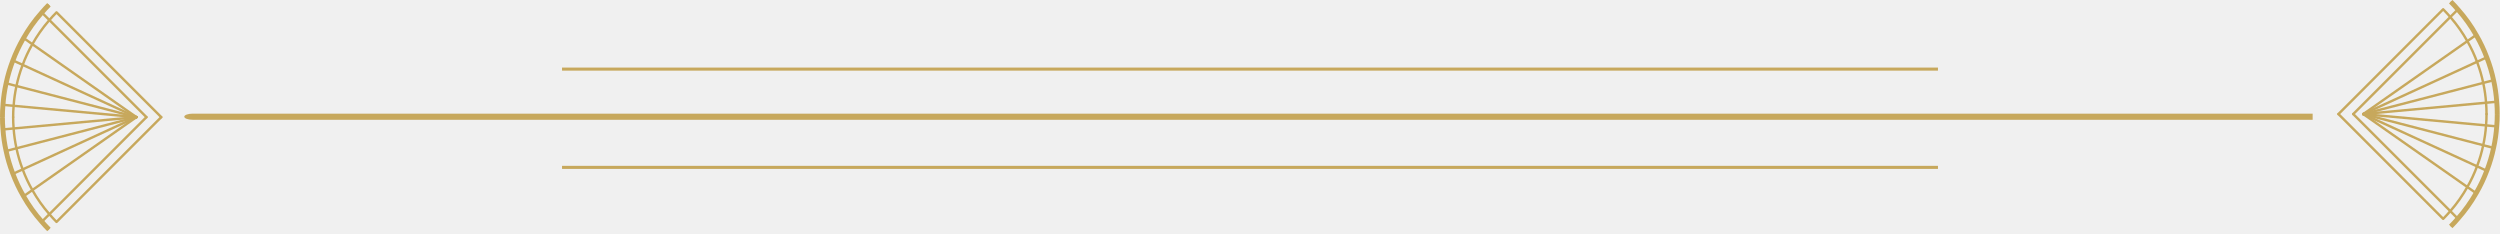
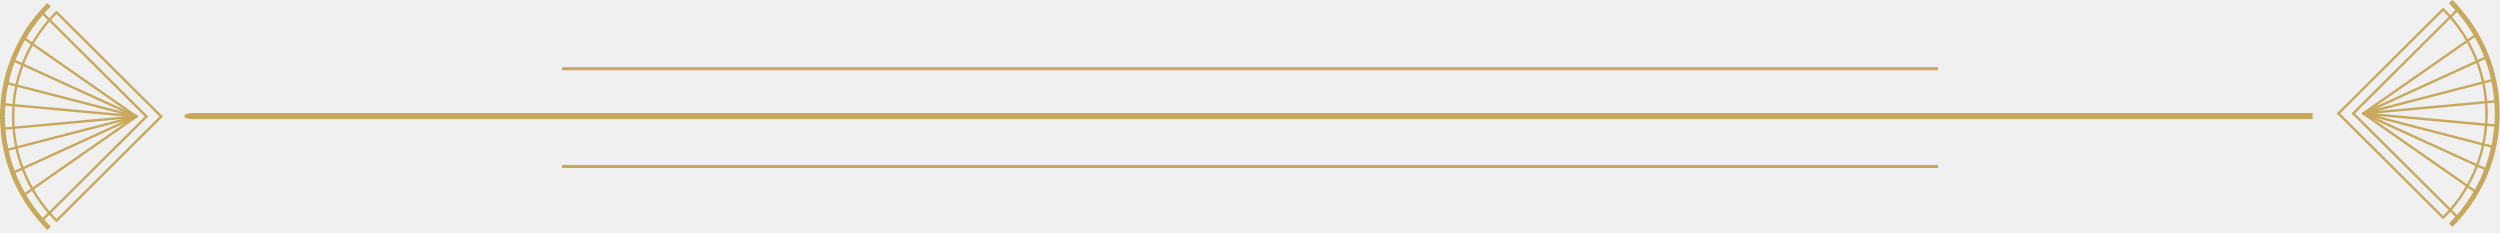
- <svg xmlns="http://www.w3.org/2000/svg" width="814" height="76" viewBox="0 0 814 76" fill="none">
-   <g clip-path="url(#clip0_153_50616)">
-     <path d="M62.787 39C61.248 39 60 38.552 60 38C60 37.448 61.248 37 62.787 37L753 37L753 39L62.787 39Z" fill="#C7A85C" />
-     <path d="M183 55L631 55L631 54L183 54L183 55Z" fill="#C7A85C" />
-     <path d="M183 23L631 23L631 22L183 22L183 23Z" fill="#C7A85C" />
-     <path d="M52.217 38.421C52.372 38.576 52.624 38.576 52.779 38.421C52.934 38.265 52.934 38.014 52.779 37.858L18.684 3.746C18.609 3.672 18.508 3.63 18.402 3.63C18.297 3.63 18.196 3.672 18.121 3.746C17.303 4.565 16.516 5.415 15.778 6.282V6.283C13.598 8.768 11.738 11.429 10.184 14.202V14.202C8.916 16.4 7.874 18.661 7.009 20.984V20.985C6.143 23.246 5.47 25.555 4.973 27.911V27.911C4.508 30.056 4.188 32.234 4.043 34.414C3.931 35.653 3.883 36.905 3.883 38.139C3.883 38.359 4.061 38.537 4.281 38.537C4.5 38.537 4.678 38.359 4.678 38.139C4.678 36.925 4.725 35.697 4.835 34.486C4.835 34.483 4.836 34.479 4.836 34.476C4.969 32.468 5.254 30.459 5.666 28.474L5.751 28.077L5.751 28.075C6.209 25.902 6.82 23.771 7.596 21.683L7.753 21.265L7.754 21.262C8.553 19.118 9.503 17.031 10.644 15L10.875 14.595L10.877 14.591C12.311 12.033 14.008 9.573 15.981 7.263L16.379 6.802L16.383 6.798C17.023 6.047 17.7 5.308 18.403 4.591L52.217 38.421Z" fill="#C7A85C" />
-     <path d="M44.191 38.465C44.371 38.591 44.619 38.547 44.745 38.368C44.871 38.188 44.827 37.94 44.647 37.814L10.784 14.089C10.771 14.077 10.758 14.065 10.743 14.055L7.921 12.069C7.765 11.925 7.522 11.928 7.37 12.079C7.215 12.235 7.215 12.486 7.37 12.642L7.386 12.658L7.412 12.681C7.42 12.688 7.429 12.695 7.439 12.701L10.261 14.688C10.274 14.7 10.287 14.712 10.302 14.722L44.191 38.465Z" fill="#C7A85C" />
-     <path d="M44.254 38.5C44.453 38.592 44.689 38.505 44.781 38.305C44.873 38.106 44.785 37.87 44.586 37.778L7.547 20.762C7.526 20.751 7.503 20.744 7.479 20.738L4.416 19.337C4.26 19.225 4.043 19.239 3.904 19.379C3.748 19.534 3.748 19.785 3.904 19.941L3.919 19.957L3.946 19.981C3.973 20.004 4.003 20.022 4.035 20.037L7.2 21.484L7.24 21.5C7.248 21.503 7.256 21.505 7.265 21.507L44.254 38.5Z" fill="#C7A85C" />
-     <path d="M44.361 38.532C44.56 38.563 44.754 38.438 44.806 38.239C44.861 38.026 44.733 37.809 44.521 37.754L5.463 27.608C5.445 27.603 5.427 27.601 5.409 27.598L2.092 26.733C2.059 26.725 2.026 26.721 1.992 26.721H1.976C1.756 26.721 1.578 26.898 1.578 27.118C1.578 27.322 1.732 27.49 1.93 27.513L5.247 28.378L5.297 28.387C5.298 28.387 5.3 28.388 5.301 28.388L44.321 38.524L44.361 38.532Z" fill="#C7A85C" />
-     <path d="M44.383 38.535C44.602 38.556 44.795 38.395 44.816 38.176C44.836 37.957 44.675 37.764 44.456 37.743L4.476 34.054C4.464 34.053 4.452 34.052 4.439 34.052H4.426L1.009 33.736C0.997 33.735 0.985 33.734 0.973 33.734H0.941C0.721 33.734 0.543 33.912 0.543 34.132C0.543 34.351 0.721 34.529 0.941 34.529H0.954L4.371 34.846L4.408 34.848H4.424L44.383 38.535Z" fill="#C7A85C" />
-     <path d="M47.398 38.42C47.554 38.575 47.806 38.575 47.961 38.42C48.116 38.265 48.116 38.013 47.961 37.858L16.362 6.258L13.896 3.794L13.849 3.746C13.694 3.59 13.442 3.59 13.286 3.746C13.131 3.901 13.131 4.153 13.286 4.308L47.398 38.42Z" fill="#C7A85C" />
-     <path d="M1.194 38.135C1.178 36.814 1.241 35.493 1.367 34.17L1.368 34.164L1.368 34.159C1.516 31.971 1.816 29.797 2.282 27.638L2.377 27.206L2.378 27.203L2.379 27.199C2.866 24.85 3.548 22.541 4.398 20.272L4.571 19.819L4.572 19.816C5.444 17.495 6.511 15.215 7.758 13.015L8.01 12.576L8.012 12.573C9.602 9.776 11.487 7.099 13.696 4.583L13.911 4.34L13.915 4.335L13.92 4.33C14.625 3.483 15.412 2.65 16.218 1.843L15.655 1.281C14.839 2.097 14.035 2.95 13.309 3.821C10.972 6.447 8.986 9.25 7.321 12.18C5.944 14.55 4.774 17.017 3.829 19.533C2.884 21.982 2.131 24.482 1.601 27.031C1.073 29.37 0.736 31.724 0.576 34.094L0.53 34.6C0.432 35.78 0.385 36.961 0.399 38.144L1.194 38.135Z" fill="#C7A85C" />
-     <path d="M1.592 38.13C1.579 36.988 1.625 35.845 1.72 34.699L1.764 34.207L1.766 34.185C1.912 32.016 2.21 29.861 2.672 27.721L2.766 27.293L2.769 27.279C3.284 24.797 4.019 22.358 4.943 19.962L4.944 19.959L4.945 19.955C5.81 17.654 6.868 15.392 8.105 13.21L8.355 12.775L8.357 12.772L8.359 12.769C9.935 9.995 11.805 7.34 13.996 4.845L14.209 4.603L14.218 4.594L14.226 4.584C14.921 3.75 15.698 2.925 16.499 2.124L15.375 1C14.558 1.817 13.749 2.674 13.016 3.553C10.66 6.2 8.659 9.024 6.98 11.977C5.592 14.367 4.412 16.853 3.459 19.39C2.508 21.855 1.749 24.373 1.215 26.943C0.714 29.159 0.384 31.387 0.212 33.629L0.179 34.078C0.051 35.431 -0.014 36.788 0.002 38.148L1.592 38.13Z" fill="#C7A85C" />
-     <path d="M3.883 38.139C3.883 39.373 3.93 40.626 4.043 41.864H4.043C4.188 44.044 4.508 46.223 4.973 48.367C5.47 50.724 6.144 53.035 7.01 55.297C7.876 57.621 8.918 59.882 10.186 62.08C11.741 64.853 13.601 67.515 15.782 70C16.519 70.866 17.304 71.715 18.121 72.531L18.151 72.559C18.308 72.686 18.538 72.677 18.684 72.531L52.779 38.42C52.934 38.264 52.934 38.012 52.779 37.857C52.624 37.702 52.372 37.702 52.217 37.858L18.403 71.686C17.7 70.97 17.023 70.231 16.383 69.48C16.382 69.479 16.381 69.477 16.379 69.476C14.236 67.032 12.407 64.415 10.877 61.687C10.876 61.686 10.876 61.684 10.875 61.683C9.63 59.525 8.606 57.303 7.754 55.016L7.753 55.013C6.902 52.791 6.24 50.521 5.751 48.203L5.751 48.201C5.293 46.087 4.978 43.943 4.836 41.802C4.836 41.799 4.835 41.796 4.835 41.792C4.725 40.581 4.678 39.353 4.678 38.139C4.678 37.919 4.5 37.741 4.281 37.741C4.061 37.741 3.883 37.919 3.883 38.139Z" fill="#C7A85C" />
-     <path d="M7.37 64.199C7.522 64.35 7.764 64.354 7.92 64.21L10.743 62.224L10.77 62.203C10.775 62.199 10.78 62.194 10.784 62.19L44.647 38.465C44.827 38.339 44.871 38.091 44.745 37.911C44.619 37.731 44.371 37.688 44.191 37.814L10.302 61.557C10.287 61.567 10.274 61.579 10.261 61.591L7.438 63.577C7.42 63.59 7.402 63.605 7.386 63.621L7.37 63.637L7.343 63.667C7.216 63.823 7.225 64.054 7.37 64.199Z" fill="#C7A85C" />
-     <path d="M44.586 38.501C44.785 38.409 44.873 38.173 44.781 37.973C44.689 37.774 44.453 37.687 44.254 37.778L44.586 38.501ZM3.904 56.9C4.044 57.04 4.262 57.053 4.417 56.941L7.481 55.54C7.504 55.534 7.526 55.527 7.548 55.517L44.586 38.501L44.254 37.778L7.266 54.771C7.244 54.777 7.221 54.785 7.2 54.794L4.035 56.241C3.992 56.261 3.953 56.288 3.919 56.322L3.904 56.337L3.876 56.368C3.749 56.524 3.758 56.754 3.904 56.9Z" fill="#C7A85C" />
-     <path d="M1.992 49.558L2.042 49.554C2.059 49.552 2.076 49.549 2.092 49.545L5.41 48.68C5.428 48.678 5.446 48.675 5.463 48.67L44.521 38.524C44.733 38.469 44.861 38.252 44.806 38.039C44.754 37.84 44.56 37.715 44.361 37.746L44.321 37.755L5.3 47.891C5.282 47.893 5.264 47.896 5.247 47.9L1.928 48.766C1.731 48.789 1.578 48.956 1.578 49.16C1.578 49.38 1.756 49.558 1.976 49.558H1.992Z" fill="#C7A85C" />
-     <path d="M0.973 42.544L1.009 42.543L4.426 42.226H4.439C4.452 42.226 4.464 42.226 4.476 42.224L44.456 38.535L44.496 38.529C44.694 38.491 44.835 38.308 44.816 38.103C44.795 37.884 44.602 37.723 44.383 37.743L4.421 41.431H4.408C4.395 41.431 4.383 41.432 4.371 41.433L0.954 41.749H0.941C0.721 41.749 0.543 41.927 0.543 42.147C0.543 42.366 0.721 42.544 0.941 42.544H0.973Z" fill="#C7A85C" />
-     <path d="M13.286 72.533C13.432 72.678 13.662 72.688 13.819 72.56L13.849 72.533L47.961 38.421L47.988 38.391C48.116 38.234 48.106 38.004 47.961 37.858C47.815 37.713 47.585 37.704 47.429 37.831L47.399 37.858L13.286 71.971L13.259 72.001C13.132 72.157 13.141 72.387 13.286 72.533Z" fill="#C7A85C" />
-     <path d="M16.218 74.435C15.412 73.629 14.625 72.795 13.92 71.949L13.915 71.944L13.911 71.939C11.609 69.353 9.653 66.593 8.012 63.706L8.011 63.703C6.654 61.368 5.503 58.939 4.572 56.463L4.571 56.459C3.64 54.045 2.899 51.585 2.378 49.08L2.377 49.073C1.857 46.772 1.526 44.454 1.368 42.12L1.368 42.114L1.367 42.109C1.241 40.786 1.178 39.464 1.194 38.144L0.399 38.135C0.383 39.486 0.447 40.837 0.576 42.185C0.736 44.554 1.073 46.909 1.601 49.248C2.131 51.797 2.884 54.297 3.829 56.746C4.775 59.262 5.945 61.73 7.323 64.102C8.988 67.031 10.972 69.832 13.309 72.458C14.034 73.329 14.839 74.181 15.655 74.998L16.218 74.435Z" fill="#C7A85C" />
-     <path d="M16.499 74.155C15.698 73.353 14.921 72.529 14.226 71.695L14.218 71.685L14.209 71.675C11.926 69.11 9.986 66.373 8.359 63.51L8.357 63.507L8.355 63.503C7.01 61.187 5.868 58.779 4.945 56.323L4.944 56.32L4.943 56.317C4.019 53.921 3.284 51.482 2.768 48.999L2.767 48.992L2.765 48.985C2.25 46.705 1.922 44.408 1.766 42.094L1.765 42.083L1.764 42.072C1.639 40.761 1.577 39.454 1.592 38.149L0.002 38.13C-0.014 39.49 0.051 40.848 0.179 42.201C0.341 44.59 0.679 46.964 1.211 49.322C1.713 51.736 2.412 54.103 3.283 56.425L3.459 56.889C4.412 59.425 5.592 61.912 6.98 64.302C8.657 67.252 10.657 70.075 13.01 72.72C13.745 73.601 14.556 74.46 15.375 75.279L16.499 74.155Z" fill="#C7A85C" />
-     <path d="M761.68 37.421C761.524 37.576 761.273 37.576 761.117 37.421C760.962 37.265 760.962 37.014 761.117 36.858L795.213 2.746C795.287 2.672 795.389 2.63 795.494 2.63C795.6 2.63 795.701 2.672 795.775 2.746C796.594 3.565 797.38 4.415 798.119 5.282V5.283C800.298 7.768 802.158 10.429 803.713 13.202V13.202C804.98 15.4 806.022 17.661 806.888 19.984V19.985C807.753 22.246 808.427 24.555 808.924 26.911V26.911C809.388 29.056 809.708 31.234 809.853 33.414C809.966 34.653 810.014 35.905 810.014 37.139C810.014 37.359 809.836 37.537 809.616 37.537C809.396 37.537 809.218 37.359 809.218 37.139C809.218 35.925 809.172 34.697 809.061 33.486C809.061 33.483 809.061 33.479 809.061 33.476C808.927 31.468 808.642 29.459 808.23 27.474L808.146 27.077L808.146 27.075C807.687 24.902 807.077 22.771 806.301 20.683L806.143 20.265L806.142 20.262C805.344 18.118 804.393 16.031 803.252 14L803.022 13.595L803.019 13.591C801.585 11.033 799.888 8.573 797.915 6.263L797.517 5.802L797.513 5.798C796.874 5.047 796.197 4.308 795.493 3.591L761.68 37.421Z" fill="#C7A85C" />
-     <path d="M769.705 37.465C769.526 37.591 769.278 37.547 769.152 37.368C769.026 37.188 769.069 36.94 769.249 36.814L803.112 13.089C803.125 13.077 803.139 13.065 803.153 13.055L805.975 11.069C806.131 10.925 806.375 10.928 806.526 11.079C806.681 11.235 806.681 11.486 806.526 11.642L806.51 11.658L806.485 11.681C806.476 11.688 806.467 11.695 806.458 11.701L803.636 13.688C803.623 13.7 803.609 13.712 803.595 13.722L769.705 37.465Z" fill="#C7A85C" />
-     <path d="M769.643 37.5C769.443 37.592 769.207 37.505 769.116 37.305C769.024 37.106 769.111 36.87 769.311 36.778L806.349 19.762C806.371 19.751 806.394 19.744 806.417 19.738L809.481 18.337C809.636 18.225 809.853 18.239 809.993 18.379C810.148 18.534 810.148 18.785 809.993 18.941L809.977 18.957L809.951 18.981C809.924 19.004 809.893 19.022 809.861 19.037L806.696 20.484L806.657 20.5C806.649 20.503 806.64 20.505 806.632 20.507L769.643 37.5Z" fill="#C7A85C" />
-     <path d="M769.536 37.532C769.336 37.563 769.142 37.438 769.09 37.239C769.035 37.026 769.163 36.809 769.376 36.754L808.433 26.608C808.451 26.603 808.469 26.601 808.487 26.598L811.804 25.733C811.837 25.725 811.871 25.721 811.905 25.721H811.921C812.14 25.721 812.318 25.898 812.318 26.118C812.318 26.322 812.164 26.49 811.966 26.513L808.649 27.378L808.599 27.387C808.598 27.387 808.597 27.388 808.595 27.388L769.575 37.524L769.536 37.532Z" fill="#C7A85C" />
-     <path d="M769.513 37.535C769.295 37.556 769.101 37.395 769.081 37.176C769.061 36.957 769.222 36.764 769.44 36.743L809.421 33.054C809.433 33.053 809.445 33.052 809.457 33.052H809.47L812.887 32.736C812.899 32.735 812.912 32.734 812.924 32.734H812.956C813.175 32.734 813.353 32.912 813.354 33.132C813.354 33.351 813.175 33.529 812.956 33.529H812.942L809.525 33.846L809.489 33.848H809.472L769.513 37.535Z" fill="#C7A85C" />
-     <path d="M766.498 37.42C766.343 37.575 766.091 37.575 765.936 37.42C765.78 37.265 765.78 37.013 765.936 36.858L797.535 5.258L800 2.794L800.048 2.746C800.203 2.59 800.455 2.59 800.61 2.746C800.765 2.901 800.765 3.153 800.61 3.308L766.498 37.42Z" fill="#C7A85C" />
-     <path d="M812.702 37.135C812.718 35.814 812.655 34.493 812.529 33.17L812.529 33.164L812.528 33.159C812.38 30.971 812.08 28.797 811.615 26.638L811.519 26.206L811.519 26.203L811.518 26.199C811.03 23.85 810.349 21.541 809.498 19.272L809.326 18.819L809.324 18.816C808.452 16.495 807.386 14.215 806.138 12.015L805.886 11.576L805.884 11.573C804.295 8.776 802.41 6.099 800.2 3.583L799.985 3.34L799.981 3.335L799.977 3.33C799.271 2.483 798.485 1.65 797.679 0.843L798.242 0.281C799.057 1.097 799.862 1.95 800.588 2.821C802.925 5.447 804.91 8.25 806.576 11.18C807.953 13.55 809.122 16.017 810.068 18.533C811.012 20.982 811.766 23.482 812.295 26.031C812.824 28.37 813.16 30.724 813.321 33.094L813.366 33.6C813.464 34.78 813.512 35.961 813.498 37.144L812.702 37.135Z" fill="#C7A85C" />
-     <path d="M812.304 37.13C812.318 35.988 812.272 34.845 812.176 33.699L812.132 33.207L812.131 33.185C811.984 31.015 811.687 28.861 811.225 26.721L811.131 26.293L811.128 26.279C810.613 23.797 809.878 21.358 808.954 18.962L808.953 18.959L808.951 18.955C808.086 16.654 807.029 14.392 805.791 12.21L805.541 11.775L805.54 11.772L805.538 11.769C803.961 8.995 802.092 6.34 799.9 3.845L799.687 3.603L799.679 3.594L799.67 3.584C798.975 2.75 798.198 1.925 797.397 1.124L798.522 -4.78621e-05C799.338 0.817 800.147 1.674 800.881 2.553C803.237 5.2 805.238 8.024 806.916 10.977C808.305 13.367 809.484 15.853 810.438 18.39C811.389 20.855 812.148 23.373 812.682 25.943C813.183 28.159 813.512 30.387 813.685 32.629L813.717 33.078C813.846 34.431 813.91 35.788 813.894 37.148L812.304 37.13Z" fill="#C7A85C" />
-     <path d="M810.014 37.139C810.014 38.373 809.966 39.626 809.853 40.864H809.853C809.708 43.044 809.388 45.223 808.924 47.367C808.426 49.724 807.753 52.035 806.886 54.297C806.021 56.621 804.978 58.882 803.711 61.08C802.155 63.853 800.295 66.515 798.115 69C797.378 69.866 796.592 70.715 795.775 71.531L795.745 71.559C795.589 71.686 795.358 71.677 795.213 71.531L761.117 37.42C760.962 37.264 760.962 37.012 761.117 36.857C761.273 36.702 761.524 36.702 761.68 36.858L795.493 70.686C796.197 69.97 796.874 69.231 797.513 68.48C797.514 68.479 797.516 68.477 797.517 68.476C799.661 66.032 801.49 63.415 803.019 60.687C803.02 60.686 803.021 60.684 803.022 60.683C804.266 58.525 805.29 56.303 806.142 54.016L806.143 54.013C806.995 51.791 807.657 49.521 808.146 47.203L808.146 47.201C808.604 45.087 808.918 42.943 809.061 40.802C809.061 40.799 809.061 40.796 809.061 40.792C809.172 39.581 809.218 38.353 809.218 37.139C809.218 36.919 809.396 36.741 809.616 36.741C809.836 36.741 810.014 36.919 810.014 37.139Z" fill="#C7A85C" />
-     <path d="M806.526 63.199C806.375 63.35 806.132 63.354 805.976 63.21L803.153 61.224L803.126 61.203C803.121 61.199 803.117 61.194 803.112 61.19L769.249 37.465C769.069 37.339 769.026 37.091 769.152 36.911C769.278 36.731 769.525 36.688 769.705 36.814L803.595 60.557C803.609 60.567 803.622 60.579 803.635 60.591L806.458 62.577C806.477 62.59 806.494 62.605 806.51 62.621L806.526 62.637L806.553 62.667C806.681 62.823 806.672 63.054 806.526 63.199Z" fill="#C7A85C" />
-     <path d="M769.311 37.501C769.111 37.409 769.024 37.173 769.115 36.973C769.207 36.774 769.443 36.687 769.643 36.778L769.311 37.501ZM809.993 55.9C809.853 56.04 809.635 56.053 809.48 55.941L806.415 54.54C806.393 54.534 806.37 54.527 806.349 54.517L769.311 37.501L769.643 36.778L806.63 53.771C806.653 53.777 806.675 53.785 806.696 53.794L809.861 55.241C809.904 55.261 809.943 55.288 809.977 55.322L809.993 55.337L810.02 55.368C810.148 55.524 810.138 55.754 809.993 55.9Z" fill="#C7A85C" />
-     <path d="M811.905 48.558L811.854 48.554C811.837 48.552 811.821 48.549 811.804 48.545L808.486 47.68C808.469 47.678 808.451 47.675 808.433 47.67L769.376 37.524C769.163 37.469 769.035 37.252 769.09 37.039C769.142 36.84 769.336 36.715 769.536 36.746L769.575 36.755L808.596 46.891C808.614 46.893 808.632 46.896 808.65 46.9L811.968 47.766C812.165 47.789 812.318 47.956 812.318 48.16C812.318 48.38 812.14 48.558 811.921 48.558H811.905Z" fill="#C7A85C" />
-     <path d="M812.924 41.544L812.887 41.543L809.471 41.226H809.457C809.445 41.226 809.433 41.226 809.421 41.224L769.44 37.535L769.4 37.529C769.202 37.491 769.062 37.308 769.081 37.103C769.101 36.884 769.295 36.723 769.513 36.743L809.476 40.431H809.489C809.501 40.431 809.513 40.432 809.526 40.433L812.942 40.749H812.956C813.175 40.749 813.354 40.927 813.354 41.147C813.354 41.366 813.175 41.544 812.956 41.544H812.924Z" fill="#C7A85C" />
-     <path d="M800.61 71.533C800.464 71.678 800.234 71.688 800.078 71.56L800.048 71.533L765.936 37.421L765.908 37.391C765.781 37.234 765.79 37.004 765.936 36.858C766.081 36.713 766.312 36.704 766.468 36.831L766.498 36.858L800.61 70.971L800.637 71.001C800.765 71.157 800.756 71.387 800.61 71.533Z" fill="#C7A85C" />
-     <path d="M797.679 73.435C798.485 72.629 799.271 71.795 799.977 70.949L799.981 70.944L799.985 70.939C802.288 68.353 804.244 65.593 805.884 62.706L805.886 62.703C807.242 60.368 808.394 57.939 809.324 55.463L809.326 55.459C810.257 53.045 810.998 50.585 811.518 48.08L811.52 48.073C812.04 45.772 812.371 43.454 812.528 41.12L812.529 41.114L812.529 41.109C812.655 39.786 812.718 38.464 812.702 37.144L813.498 37.135C813.514 38.486 813.45 39.837 813.321 41.185C813.16 43.554 812.824 45.909 812.295 48.248C811.765 50.797 811.012 53.297 810.068 55.746C809.122 58.262 807.952 60.73 806.574 63.102C804.909 66.031 802.924 68.832 800.588 71.458C799.862 72.329 799.057 73.181 798.242 73.998L797.679 73.435Z" fill="#C7A85C" />
-     <path d="M797.397 73.155C798.198 72.353 798.975 71.529 799.67 70.695L799.679 70.685L799.687 70.675C801.971 68.11 803.91 65.373 805.538 62.51L805.54 62.507L805.541 62.503C806.887 60.187 808.029 57.779 808.951 55.323L808.953 55.32L808.954 55.317C809.878 52.921 810.612 50.482 811.128 47.999L811.129 47.992L811.131 47.985C811.646 45.705 811.974 43.408 812.131 41.094L812.132 41.083L812.132 41.072C812.257 39.761 812.32 38.454 812.304 37.149L813.894 37.13C813.91 38.49 813.846 39.848 813.717 41.201C813.556 43.59 813.217 45.964 812.685 48.322C812.184 50.736 811.484 53.103 810.614 55.425L810.438 55.889C809.484 58.425 808.305 60.912 806.916 63.302C805.239 66.252 803.24 69.075 800.886 71.72C800.151 72.601 799.34 73.46 798.522 74.279L797.397 73.155Z" fill="#C7A85C" />
+ <svg xmlns="http://www.w3.org/2000/svg" width="140" height="13" viewBox="0 0 140 13" fill="none">
+   <g clip-path="url(#clip0_155_50747)">
+     <path d="M10.8 6.671C10.535 6.671 10.32 6.594 10.32 6.5C10.32 6.405 10.535 6.329 10.8 6.329L129.509 6.329L129.509 6.671L10.8 6.671Z" fill="#C7A85C" />
+     <path d="M31.475 9.408L108.526 9.408L108.526 9.237L31.475 9.237L31.475 9.408Z" fill="#C7A85C" />
+     <path d="M31.475 3.934L108.526 3.934L108.526 3.763L31.475 3.763L31.475 3.934Z" fill="#C7A85C" />
+     <path d="M8.981 6.572C9.008 6.598 9.051 6.598 9.078 6.572C9.104 6.545 9.104 6.502 9.078 6.476L3.214 0.641C3.201 0.628 3.183 0.621 3.165 0.621C3.147 0.621 3.13 0.628 3.117 0.641C2.976 0.781 2.841 0.926 2.714 1.075V1.075C2.339 1.5 2.019 1.955 1.752 2.429V2.429C1.534 2.805 1.354 3.192 1.206 3.589V3.589C1.057 3.976 0.941 4.371 0.855 4.774V4.774C0.776 5.141 0.721 5.514 0.696 5.887C0.676 6.098 0.668 6.313 0.668 6.524C0.668 6.561 0.699 6.592 0.736 6.592C0.774 6.592 0.805 6.561 0.805 6.524C0.805 6.316 0.813 6.106 0.832 5.899C0.832 5.898 0.832 5.898 0.832 5.897C0.855 5.554 0.904 5.21 0.975 4.87L0.989 4.803L0.989 4.802C1.068 4.431 1.173 4.066 1.307 3.709L1.334 3.637L1.334 3.637C1.471 3.27 1.635 2.913 1.831 2.566L1.871 2.496L1.871 2.496C2.118 2.058 2.409 1.637 2.749 1.242L2.817 1.164L2.818 1.163C2.928 1.034 3.044 0.908 3.165 0.785L8.981 6.572Z" fill="#C7A85C" />
+     <path d="M7.601 6.579C7.632 6.601 7.674 6.594 7.696 6.563C7.718 6.532 7.71 6.49 7.679 6.468L1.855 2.41C1.853 2.408 1.851 2.406 1.848 2.404L1.363 2.064C1.336 2.04 1.294 2.04 1.268 2.066C1.241 2.093 1.241 2.136 1.268 2.162L1.271 2.165L1.275 2.169C1.277 2.17 1.278 2.171 1.28 2.173L1.765 2.512C1.767 2.514 1.77 2.516 1.772 2.518L7.601 6.579Z" fill="#C7A85C" />
+     <path d="M7.61 6.586C7.645 6.601 7.685 6.586 7.701 6.552C7.717 6.518 7.702 6.478 7.667 6.462L1.297 3.551C1.293 3.55 1.289 3.548 1.285 3.547L0.759 3.308C0.732 3.289 0.694 3.291 0.67 3.315C0.644 3.341 0.644 3.384 0.67 3.411L0.673 3.414L0.678 3.418C0.682 3.422 0.688 3.425 0.693 3.427L1.237 3.675L1.244 3.678C1.246 3.678 1.247 3.678 1.249 3.679L7.61 6.586Z" fill="#C7A85C" />
+     <path d="M7.63 6.591C7.664 6.596 7.697 6.575 7.706 6.541C7.716 6.505 7.694 6.467 7.657 6.458L0.94 4.722C0.937 4.722 0.934 4.721 0.93 4.721L0.36 4.573C0.354 4.571 0.348 4.571 0.343 4.571H0.34C0.302 4.571 0.271 4.601 0.271 4.639C0.271 4.674 0.298 4.702 0.332 4.706L0.903 4.854L0.911 4.856C0.911 4.856 0.912 4.856 0.912 4.856L7.623 6.59L7.63 6.591Z" fill="#C7A85C" />
+     <path d="M7.634 6.591C7.671 6.595 7.705 6.567 7.708 6.53C7.712 6.493 7.684 6.459 7.646 6.456L0.77 5.825C0.768 5.825 0.766 5.825 0.764 5.825H0.762L0.174 5.771C0.172 5.77 0.17 5.77 0.168 5.77H0.162C0.124 5.77 0.094 5.801 0.094 5.838C0.094 5.876 0.124 5.906 0.162 5.906H0.164L0.752 5.96L0.758 5.961H0.761L7.634 6.591Z" fill="#C7A85C" />
+     <path d="M8.153 6.572C8.179 6.598 8.223 6.598 8.249 6.572C8.276 6.545 8.276 6.502 8.249 6.476L2.815 1.071L2.391 0.649L2.382 0.641C2.356 0.614 2.312 0.614 2.286 0.641C2.259 0.667 2.259 0.71 2.286 0.737L8.153 6.572Z" fill="#C7A85C" />
+     <path d="M0.206 6.523C0.203 6.297 0.214 6.071 0.235 5.845L0.235 5.844L0.235 5.843C0.261 5.468 0.313 5.097 0.393 4.727L0.409 4.653L0.409 4.653L0.409 4.652C0.493 4.25 0.61 3.856 0.757 3.467L0.786 3.39L0.787 3.389C0.937 2.992 1.12 2.602 1.335 2.226L1.378 2.151L1.378 2.15C1.652 1.672 1.976 1.214 2.356 0.784L2.393 0.742L2.393 0.741L2.394 0.74C2.516 0.596 2.651 0.453 2.789 0.315L2.693 0.219C2.552 0.359 2.414 0.504 2.289 0.653C1.887 1.103 1.546 1.582 1.259 2.083C1.022 2.489 0.821 2.911 0.659 3.341C0.496 3.76 0.367 4.187 0.276 4.623C0.185 5.024 0.127 5.426 0.099 5.832L0.091 5.918C0.075 6.12 0.066 6.322 0.069 6.524L0.206 6.523Z" fill="#C7A85C" />
+     <path d="M0.274 6.522C0.272 6.327 0.279 6.131 0.296 5.935L0.303 5.851L0.304 5.847C0.329 5.476 0.38 5.108 0.459 4.742L0.476 4.669L0.476 4.666C0.565 4.242 0.691 3.824 0.85 3.415L0.85 3.414L0.851 3.413C0.999 3.02 1.181 2.633 1.394 2.26L1.437 2.185L1.437 2.185L1.438 2.184C1.709 1.71 2.03 1.255 2.407 0.829L2.444 0.787L2.445 0.786L2.447 0.784C2.566 0.641 2.7 0.5 2.838 0.363L2.644 0.171C2.504 0.311 2.365 0.457 2.239 0.608C1.833 1.061 1.489 1.544 1.2 2.049C0.962 2.457 0.759 2.883 0.595 3.317C0.431 3.738 0.301 4.169 0.209 4.609C0.123 4.988 0.066 5.369 0.036 5.752L0.031 5.829C0.009 6.061 -0.002 6.293 0 6.525L0.274 6.522Z" fill="#C7A85C" />
+     <path d="M0.668 6.523C0.668 6.735 0.676 6.949 0.696 7.161H0.696C0.721 7.534 0.776 7.906 0.855 8.273C0.941 8.676 1.057 9.071 1.206 9.458C1.355 9.856 1.534 10.243 1.752 10.619C2.02 11.093 2.339 11.548 2.714 11.973C2.841 12.121 2.976 12.267 3.117 12.406L3.122 12.411C3.149 12.433 3.189 12.431 3.214 12.406L9.078 6.571C9.104 6.545 9.104 6.502 9.078 6.475C9.051 6.449 9.008 6.449 8.981 6.475L3.165 12.262C3.044 12.139 2.928 12.013 2.818 11.884C2.818 11.884 2.817 11.884 2.817 11.884C2.449 11.466 2.134 11.018 1.871 10.551C1.871 10.551 1.871 10.551 1.871 10.551C1.657 10.182 1.48 9.801 1.334 9.41L1.334 9.41C1.187 9.03 1.073 8.641 0.989 8.245L0.989 8.244C0.91 7.883 0.856 7.516 0.832 7.15C0.832 7.149 0.832 7.149 0.832 7.148C0.813 6.941 0.805 6.731 0.805 6.523C0.805 6.486 0.774 6.455 0.736 6.455C0.699 6.455 0.668 6.486 0.668 6.523Z" fill="#C7A85C" />
+     <path d="M1.268 10.981C1.294 11.007 1.336 11.008 1.363 10.983L1.848 10.643L1.853 10.64C1.854 10.639 1.854 10.638 1.855 10.637L7.679 6.579C7.71 6.558 7.718 6.515 7.696 6.484C7.674 6.454 7.632 6.446 7.601 6.468L1.772 10.529C1.77 10.531 1.767 10.533 1.765 10.535L1.28 10.875C1.277 10.877 1.274 10.88 1.271 10.882L1.268 10.885L1.263 10.89C1.241 10.917 1.243 10.956 1.268 10.981Z" fill="#C7A85C" />
+     <path d="M7.667 6.585C7.702 6.57 7.717 6.529 7.701 6.495C7.685 6.461 7.645 6.446 7.61 6.462L7.667 6.585ZM0.67 9.733C0.694 9.757 0.732 9.759 0.759 9.74L1.286 9.5C1.29 9.499 1.293 9.498 1.297 9.496L7.667 6.585L7.61 6.462L1.249 9.368C1.245 9.369 1.241 9.371 1.237 9.372L0.693 9.62C0.686 9.623 0.679 9.628 0.673 9.634L0.67 9.636L0.666 9.642C0.644 9.668 0.645 9.708 0.67 9.733Z" fill="#C7A85C" />
+     <path d="M0.343 8.477L0.351 8.476C0.354 8.476 0.357 8.475 0.36 8.474L0.931 8.326C0.934 8.326 0.937 8.325 0.94 8.325L7.657 6.589C7.694 6.58 7.716 6.543 7.706 6.506C7.697 6.472 7.664 6.451 7.63 6.456L7.623 6.458L0.912 8.191C0.909 8.192 0.905 8.192 0.902 8.193L0.332 8.341C0.298 8.345 0.271 8.374 0.271 8.409C0.271 8.446 0.302 8.477 0.34 8.477H0.343Z" fill="#C7A85C" />
+     <path d="M0.168 7.277L0.174 7.277L0.762 7.223H0.764C0.766 7.223 0.768 7.223 0.77 7.223L7.646 6.592L7.653 6.591C7.687 6.584 7.711 6.553 7.708 6.518C7.705 6.48 7.671 6.453 7.634 6.456L0.761 7.087H0.758C0.756 7.087 0.754 7.087 0.752 7.087L0.164 7.141H0.162C0.124 7.141 0.094 7.172 0.094 7.209C0.094 7.247 0.124 7.277 0.162 7.277H0.168Z" fill="#C7A85C" />
+     <path d="M2.286 12.407C2.311 12.432 2.35 12.433 2.377 12.412L2.382 12.407L8.249 6.572L8.254 6.567C8.276 6.54 8.274 6.501 8.249 6.476C8.224 6.451 8.185 6.449 8.158 6.471L8.153 6.476L2.286 12.311L2.281 12.316C2.259 12.342 2.261 12.382 2.286 12.407Z" fill="#C7A85C" />
+     <path d="M2.789 12.732C2.651 12.595 2.516 12.452 2.394 12.307L2.393 12.306L2.393 12.306C1.997 11.863 1.66 11.391 1.378 10.897L1.378 10.897C1.145 10.497 0.947 10.082 0.787 9.658L0.786 9.658C0.626 9.245 0.499 8.824 0.409 8.395L0.409 8.394C0.32 8.001 0.263 7.604 0.235 7.205L0.235 7.204L0.235 7.203C0.214 6.977 0.203 6.751 0.206 6.525L0.069 6.523C0.066 6.754 0.077 6.985 0.099 7.216C0.127 7.621 0.185 8.024 0.276 8.424C0.367 8.86 0.496 9.288 0.659 9.707C0.821 10.137 1.023 10.559 1.26 10.965C1.546 11.466 1.887 11.945 2.289 12.394C2.414 12.543 2.552 12.689 2.693 12.829L2.789 12.732Z" fill="#C7A85C" />
+     <path d="M2.838 12.684C2.7 12.547 2.566 12.406 2.447 12.263L2.445 12.262L2.444 12.26C2.051 11.821 1.718 11.353 1.438 10.863L1.437 10.863L1.437 10.862C1.206 10.466 1.009 10.054 0.851 9.634L0.85 9.634L0.85 9.633C0.691 9.223 0.565 8.806 0.476 8.381L0.476 8.38L0.476 8.379C0.387 7.989 0.331 7.596 0.304 7.2L0.304 7.198L0.303 7.196C0.282 6.972 0.271 6.748 0.274 6.525L0 6.522C-0.002 6.755 0.009 6.987 0.031 7.218C0.059 7.627 0.117 8.033 0.208 8.437C0.295 8.849 0.415 9.254 0.565 9.652L0.595 9.731C0.759 10.165 0.962 10.59 1.201 10.999C1.489 11.504 1.833 11.986 2.238 12.439C2.364 12.589 2.504 12.736 2.644 12.877L2.838 12.684Z" fill="#C7A85C" />
+     <path d="M131.001 6.401C130.975 6.428 130.931 6.428 130.905 6.401C130.878 6.374 130.878 6.331 130.905 6.305L136.769 0.47C136.782 0.457 136.799 0.45 136.817 0.45C136.835 0.45 136.853 0.457 136.866 0.47C137.006 0.61 137.142 0.755 137.269 0.904V0.904C137.644 1.329 137.963 1.784 138.231 2.258V2.258C138.449 2.634 138.628 3.021 138.777 3.418V3.418C138.926 3.805 139.042 4.2 139.127 4.603V4.603C139.207 4.97 139.262 5.343 139.287 5.716C139.306 5.927 139.314 6.142 139.314 6.353C139.314 6.39 139.284 6.421 139.246 6.421C139.208 6.421 139.178 6.39 139.178 6.353C139.178 6.145 139.17 5.935 139.151 5.728C139.151 5.727 139.151 5.727 139.151 5.726C139.128 5.383 139.079 5.039 139.008 4.7L138.993 4.632L138.993 4.631C138.914 4.26 138.809 3.895 138.676 3.538L138.649 3.467L138.649 3.466C138.511 3.099 138.348 2.742 138.152 2.395L138.112 2.325L138.111 2.325C137.865 1.887 137.573 1.467 137.234 1.071L137.165 0.993L137.165 0.992C137.054 0.863 136.938 0.737 136.817 0.614L131.001 6.401Z" fill="#C7A85C" />
+     <path d="M132.382 6.409C132.351 6.43 132.308 6.423 132.286 6.392C132.265 6.361 132.272 6.319 132.303 6.297L138.127 2.239C138.129 2.237 138.132 2.235 138.134 2.233L138.62 1.893C138.646 1.869 138.688 1.869 138.714 1.895C138.741 1.922 138.741 1.965 138.714 1.991L138.712 1.994L138.707 1.998C138.706 1.999 138.704 2.001 138.703 2.002L138.217 2.341C138.215 2.344 138.213 2.345 138.21 2.347L132.382 6.409Z" fill="#C7A85C" />
+     <path d="M132.372 6.415C132.338 6.43 132.297 6.415 132.282 6.381C132.266 6.347 132.281 6.307 132.315 6.291L138.685 3.38C138.689 3.379 138.693 3.377 138.697 3.376L139.224 3.137C139.251 3.118 139.288 3.12 139.312 3.144C139.339 3.17 139.339 3.213 139.312 3.24L139.309 3.243L139.305 3.247C139.3 3.251 139.295 3.254 139.289 3.257L138.745 3.504L138.738 3.507C138.737 3.507 138.735 3.508 138.734 3.508L132.372 6.415Z" fill="#C7A85C" />
+     <path d="M132.353 6.42C132.318 6.425 132.285 6.404 132.276 6.37C132.267 6.334 132.289 6.296 132.325 6.287L139.043 4.551C139.046 4.551 139.049 4.55 139.052 4.55L139.623 4.402C139.628 4.4 139.634 4.4 139.64 4.4H139.643C139.68 4.4 139.711 4.43 139.711 4.468C139.711 4.503 139.684 4.531 139.65 4.535L139.08 4.683L139.071 4.685C139.071 4.685 139.071 4.685 139.071 4.685L132.36 6.419L132.353 6.42Z" fill="#C7A85C" />
+     <path d="M132.349 6.421C132.311 6.424 132.278 6.397 132.274 6.359C132.271 6.322 132.298 6.289 132.336 6.285L139.212 5.654C139.214 5.654 139.216 5.654 139.219 5.654H139.221L139.808 5.6C139.811 5.599 139.813 5.599 139.815 5.599H139.82C139.858 5.599 139.889 5.63 139.889 5.667C139.889 5.705 139.858 5.735 139.82 5.735H139.818L139.23 5.789L139.224 5.79H139.221L132.349 6.421Z" fill="#C7A85C" />
+     <path d="M131.83 6.401C131.803 6.428 131.76 6.428 131.733 6.401C131.706 6.374 131.706 6.331 131.733 6.305L137.168 0.9L137.592 0.478L137.6 0.47C137.627 0.443 137.67 0.443 137.697 0.47C137.723 0.496 137.723 0.539 137.697 0.566L131.83 6.401Z" fill="#C7A85C" />
+     <path d="M139.777 6.352C139.78 6.126 139.769 5.9 139.747 5.674L139.747 5.673L139.747 5.672C139.722 5.298 139.67 4.926 139.59 4.556L139.573 4.483L139.573 4.482L139.573 4.481C139.489 4.08 139.372 3.685 139.226 3.297L139.196 3.219L139.196 3.218C139.046 2.821 138.862 2.431 138.648 2.055L138.605 1.98L138.604 1.979C138.331 1.501 138.007 1.043 137.627 0.613L137.59 0.571L137.589 0.57L137.588 0.57C137.467 0.425 137.332 0.282 137.193 0.144L137.29 0.048C137.43 0.188 137.568 0.333 137.693 0.482C138.095 0.932 138.437 1.411 138.723 1.912C138.96 2.318 139.161 2.74 139.324 3.17C139.486 3.589 139.616 4.017 139.707 4.453C139.798 4.853 139.856 5.255 139.883 5.661L139.891 5.747C139.908 5.949 139.916 6.151 139.914 6.354L139.777 6.352Z" fill="#C7A85C" />
+     <path d="M139.709 6.351C139.711 6.156 139.703 5.96 139.687 5.764L139.679 5.68L139.679 5.677C139.654 5.305 139.602 4.937 139.523 4.571L139.507 4.498L139.506 4.495C139.418 4.071 139.291 3.653 139.132 3.244L139.132 3.243L139.132 3.243C138.983 2.849 138.801 2.462 138.588 2.089L138.545 2.014L138.545 2.014L138.545 2.013C138.274 1.539 137.952 1.085 137.575 0.658L137.539 0.617L137.537 0.615L137.536 0.613C137.416 0.471 137.282 0.329 137.145 0.192L137.338 0C137.479 0.14 137.618 0.286 137.744 0.437C138.149 0.89 138.493 1.373 138.782 1.878C139.021 2.287 139.224 2.712 139.388 3.146C139.551 3.568 139.682 3.998 139.773 4.438C139.86 4.817 139.916 5.198 139.946 5.581L139.952 5.658C139.974 5.89 139.985 6.122 139.982 6.354L139.709 6.351Z" fill="#C7A85C" />
+     <path d="M139.314 6.352C139.314 6.564 139.306 6.778 139.287 6.99H139.287C139.262 7.363 139.207 7.735 139.127 8.102C139.041 8.505 138.926 8.9 138.777 9.287C138.628 9.685 138.448 10.072 138.23 10.448C137.963 10.922 137.643 11.377 137.268 11.802C137.141 11.95 137.006 12.096 136.866 12.235L136.86 12.24C136.834 12.262 136.794 12.26 136.769 12.235L130.905 6.401C130.878 6.374 130.878 6.331 130.905 6.304C130.932 6.278 130.975 6.278 131.001 6.304L136.817 12.091C136.938 11.968 137.054 11.842 137.165 11.713C137.165 11.713 137.165 11.713 137.165 11.713C137.534 11.295 137.848 10.847 138.111 10.38C138.112 10.38 138.112 10.38 138.112 10.38C138.326 10.011 138.502 9.631 138.649 9.239L138.649 9.239C138.795 8.859 138.909 8.47 138.993 8.074L138.993 8.074C139.072 7.712 139.126 7.345 139.151 6.979C139.151 6.979 139.151 6.978 139.151 6.977C139.17 6.77 139.178 6.56 139.178 6.352C139.178 6.315 139.208 6.284 139.246 6.284C139.284 6.284 139.314 6.315 139.314 6.352Z" fill="#C7A85C" />
+     <path d="M138.714 10.81C138.688 10.836 138.647 10.837 138.62 10.812L138.134 10.472L138.13 10.469C138.129 10.468 138.128 10.467 138.127 10.466L132.303 6.408C132.272 6.387 132.265 6.344 132.286 6.314C132.308 6.283 132.351 6.275 132.382 6.297L138.21 10.358C138.213 10.36 138.215 10.362 138.217 10.364L138.703 10.704C138.706 10.706 138.709 10.709 138.712 10.711L138.714 10.714L138.719 10.719C138.741 10.746 138.739 10.785 138.714 10.81Z" fill="#C7A85C" />
+     <path d="M132.315 6.414C132.281 6.399 132.266 6.358 132.281 6.324C132.297 6.29 132.338 6.275 132.372 6.291L132.315 6.414ZM139.312 9.562C139.288 9.586 139.25 9.588 139.224 9.569L138.697 9.329C138.693 9.328 138.689 9.327 138.685 9.325L132.315 6.414L132.372 6.291L138.734 9.198C138.738 9.199 138.741 9.2 138.745 9.201L139.289 9.449C139.297 9.452 139.304 9.457 139.309 9.463L139.312 9.465L139.317 9.471C139.339 9.497 139.337 9.537 139.312 9.562Z" fill="#C7A85C" />
+     <path d="M139.64 8.306L139.631 8.305C139.628 8.305 139.625 8.304 139.623 8.303L139.052 8.155C139.049 8.155 139.046 8.155 139.043 8.154L132.325 6.418C132.289 6.409 132.267 6.372 132.276 6.335C132.285 6.301 132.318 6.28 132.353 6.285L132.36 6.287L139.071 8.021C139.074 8.021 139.077 8.021 139.08 8.022L139.651 8.17C139.685 8.174 139.711 8.203 139.711 8.238C139.711 8.275 139.68 8.306 139.643 8.306H139.64Z" fill="#C7A85C" />
+     <path d="M139.815 7.106L139.808 7.106L139.221 7.052H139.219C139.216 7.052 139.214 7.052 139.212 7.052L132.336 6.421L132.329 6.42C132.295 6.413 132.271 6.382 132.274 6.347C132.278 6.309 132.311 6.282 132.349 6.285L139.222 6.916H139.224C139.226 6.916 139.228 6.916 139.23 6.916L139.818 6.97H139.82C139.858 6.97 139.889 7.001 139.889 7.038C139.889 7.076 139.858 7.106 139.82 7.106H139.815Z" fill="#C7A85C" />
+     <path d="M137.697 12.236C137.672 12.261 137.632 12.262 137.605 12.241L137.6 12.236L131.733 6.401L131.728 6.396C131.706 6.369 131.708 6.33 131.733 6.305C131.758 6.28 131.798 6.278 131.825 6.3L131.83 6.305L137.697 12.14L137.701 12.145C137.723 12.172 137.722 12.211 137.697 12.236Z" fill="#C7A85C" />
+     <path d="M137.193 12.562C137.332 12.424 137.467 12.281 137.588 12.136L137.589 12.135L137.59 12.135C137.986 11.692 138.322 11.22 138.604 10.726L138.605 10.726C138.838 10.326 139.036 9.911 139.196 9.487L139.196 9.487C139.356 9.074 139.484 8.653 139.573 8.224L139.573 8.223C139.663 7.83 139.72 7.433 139.747 7.034L139.747 7.033L139.747 7.032C139.769 6.806 139.78 6.58 139.777 6.354L139.914 6.352C139.916 6.583 139.905 6.814 139.883 7.045C139.856 7.45 139.798 7.853 139.707 8.253C139.616 8.689 139.486 9.117 139.324 9.536C139.161 9.966 138.96 10.388 138.723 10.794C138.436 11.295 138.095 11.774 137.693 12.223C137.568 12.372 137.43 12.518 137.29 12.658L137.193 12.562Z" fill="#C7A85C" />
+     <path d="M137.145 12.513C137.282 12.376 137.416 12.235 137.536 12.092L137.537 12.091L137.539 12.089C137.931 11.65 138.265 11.182 138.545 10.693L138.545 10.692L138.545 10.691C138.777 10.295 138.973 9.883 139.132 9.463L139.132 9.463L139.132 9.462C139.291 9.052 139.418 8.635 139.506 8.21L139.507 8.209L139.507 8.208C139.595 7.818 139.652 7.425 139.679 7.029L139.679 7.027L139.679 7.025C139.701 6.801 139.711 6.578 139.709 6.354L139.982 6.351C139.985 6.584 139.974 6.816 139.952 7.048C139.924 7.456 139.866 7.862 139.774 8.266C139.688 8.678 139.568 9.083 139.418 9.481L139.388 9.56C139.224 9.994 139.021 10.419 138.782 10.828C138.493 11.333 138.15 11.815 137.745 12.268C137.618 12.419 137.479 12.566 137.338 12.706L137.145 12.513Z" fill="#C7A85C" />
  </g>
  <defs>
-     <clipPath id="clip0_153_50616">
-       <rect width="814" height="76" fill="white" />
+     <clipPath id="clip0_155_50747">
+       <rect width="140" height="13" fill="white" />
    </clipPath>
  </defs>
</svg>
